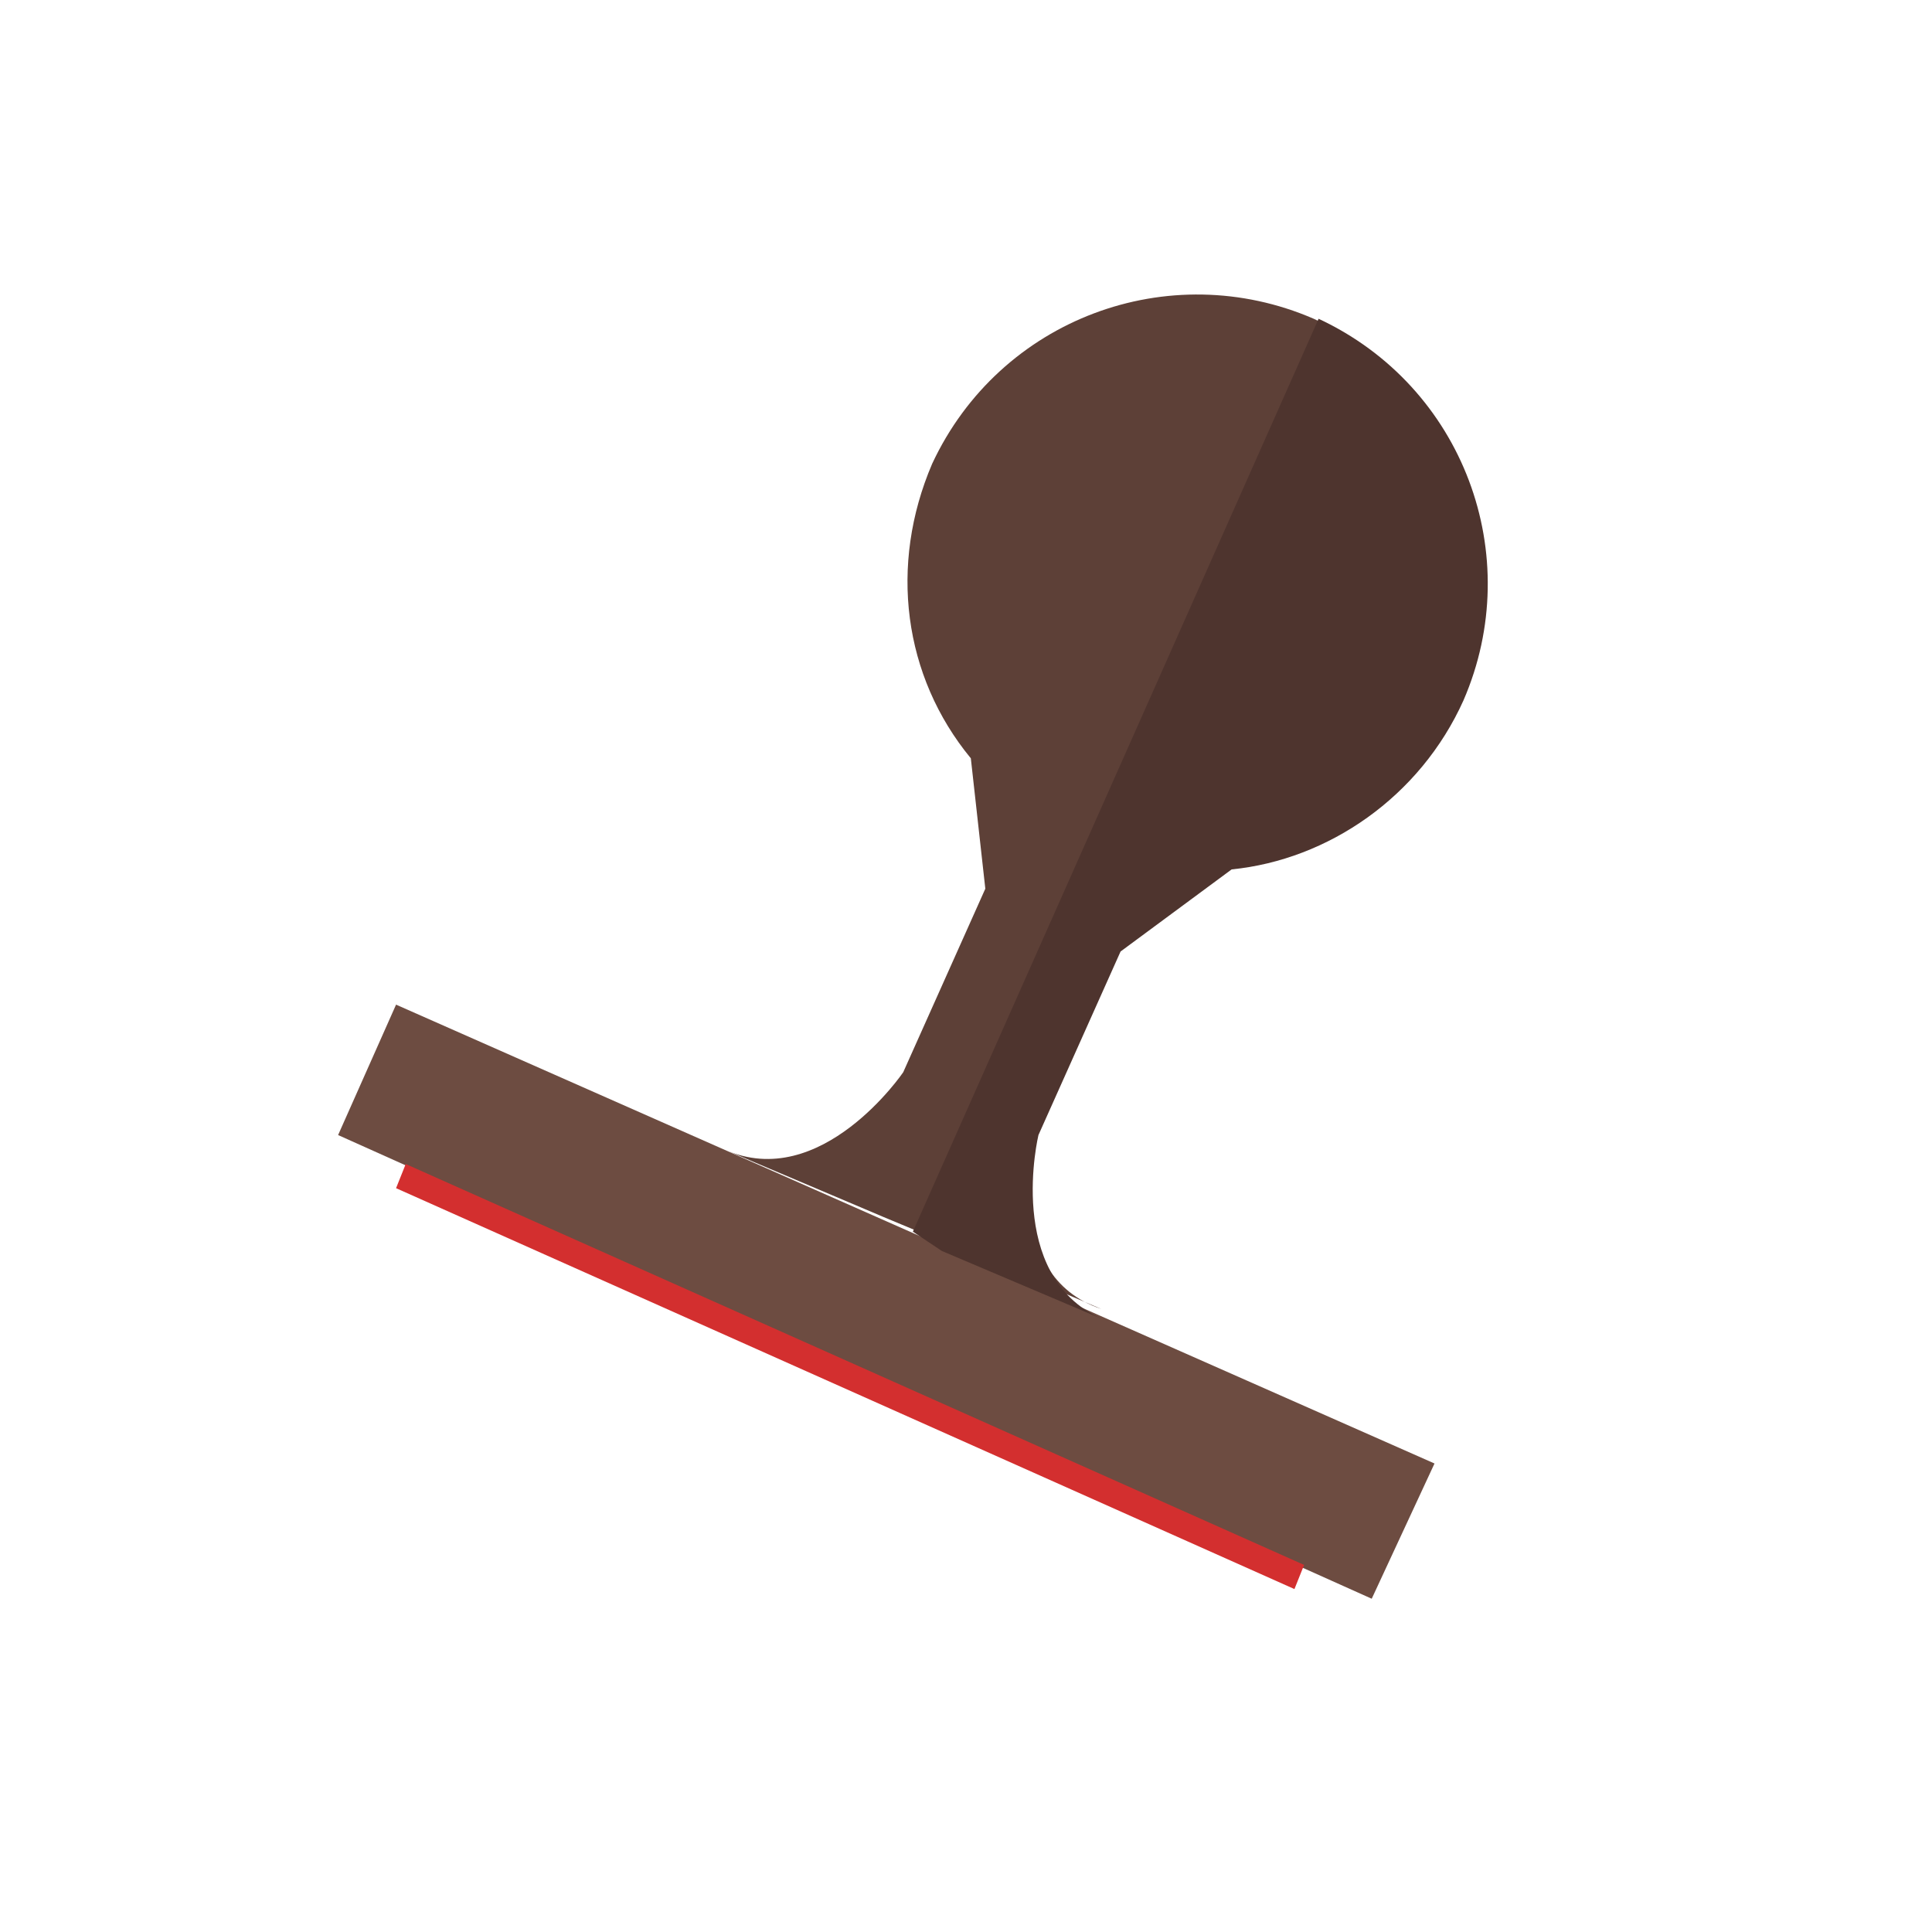
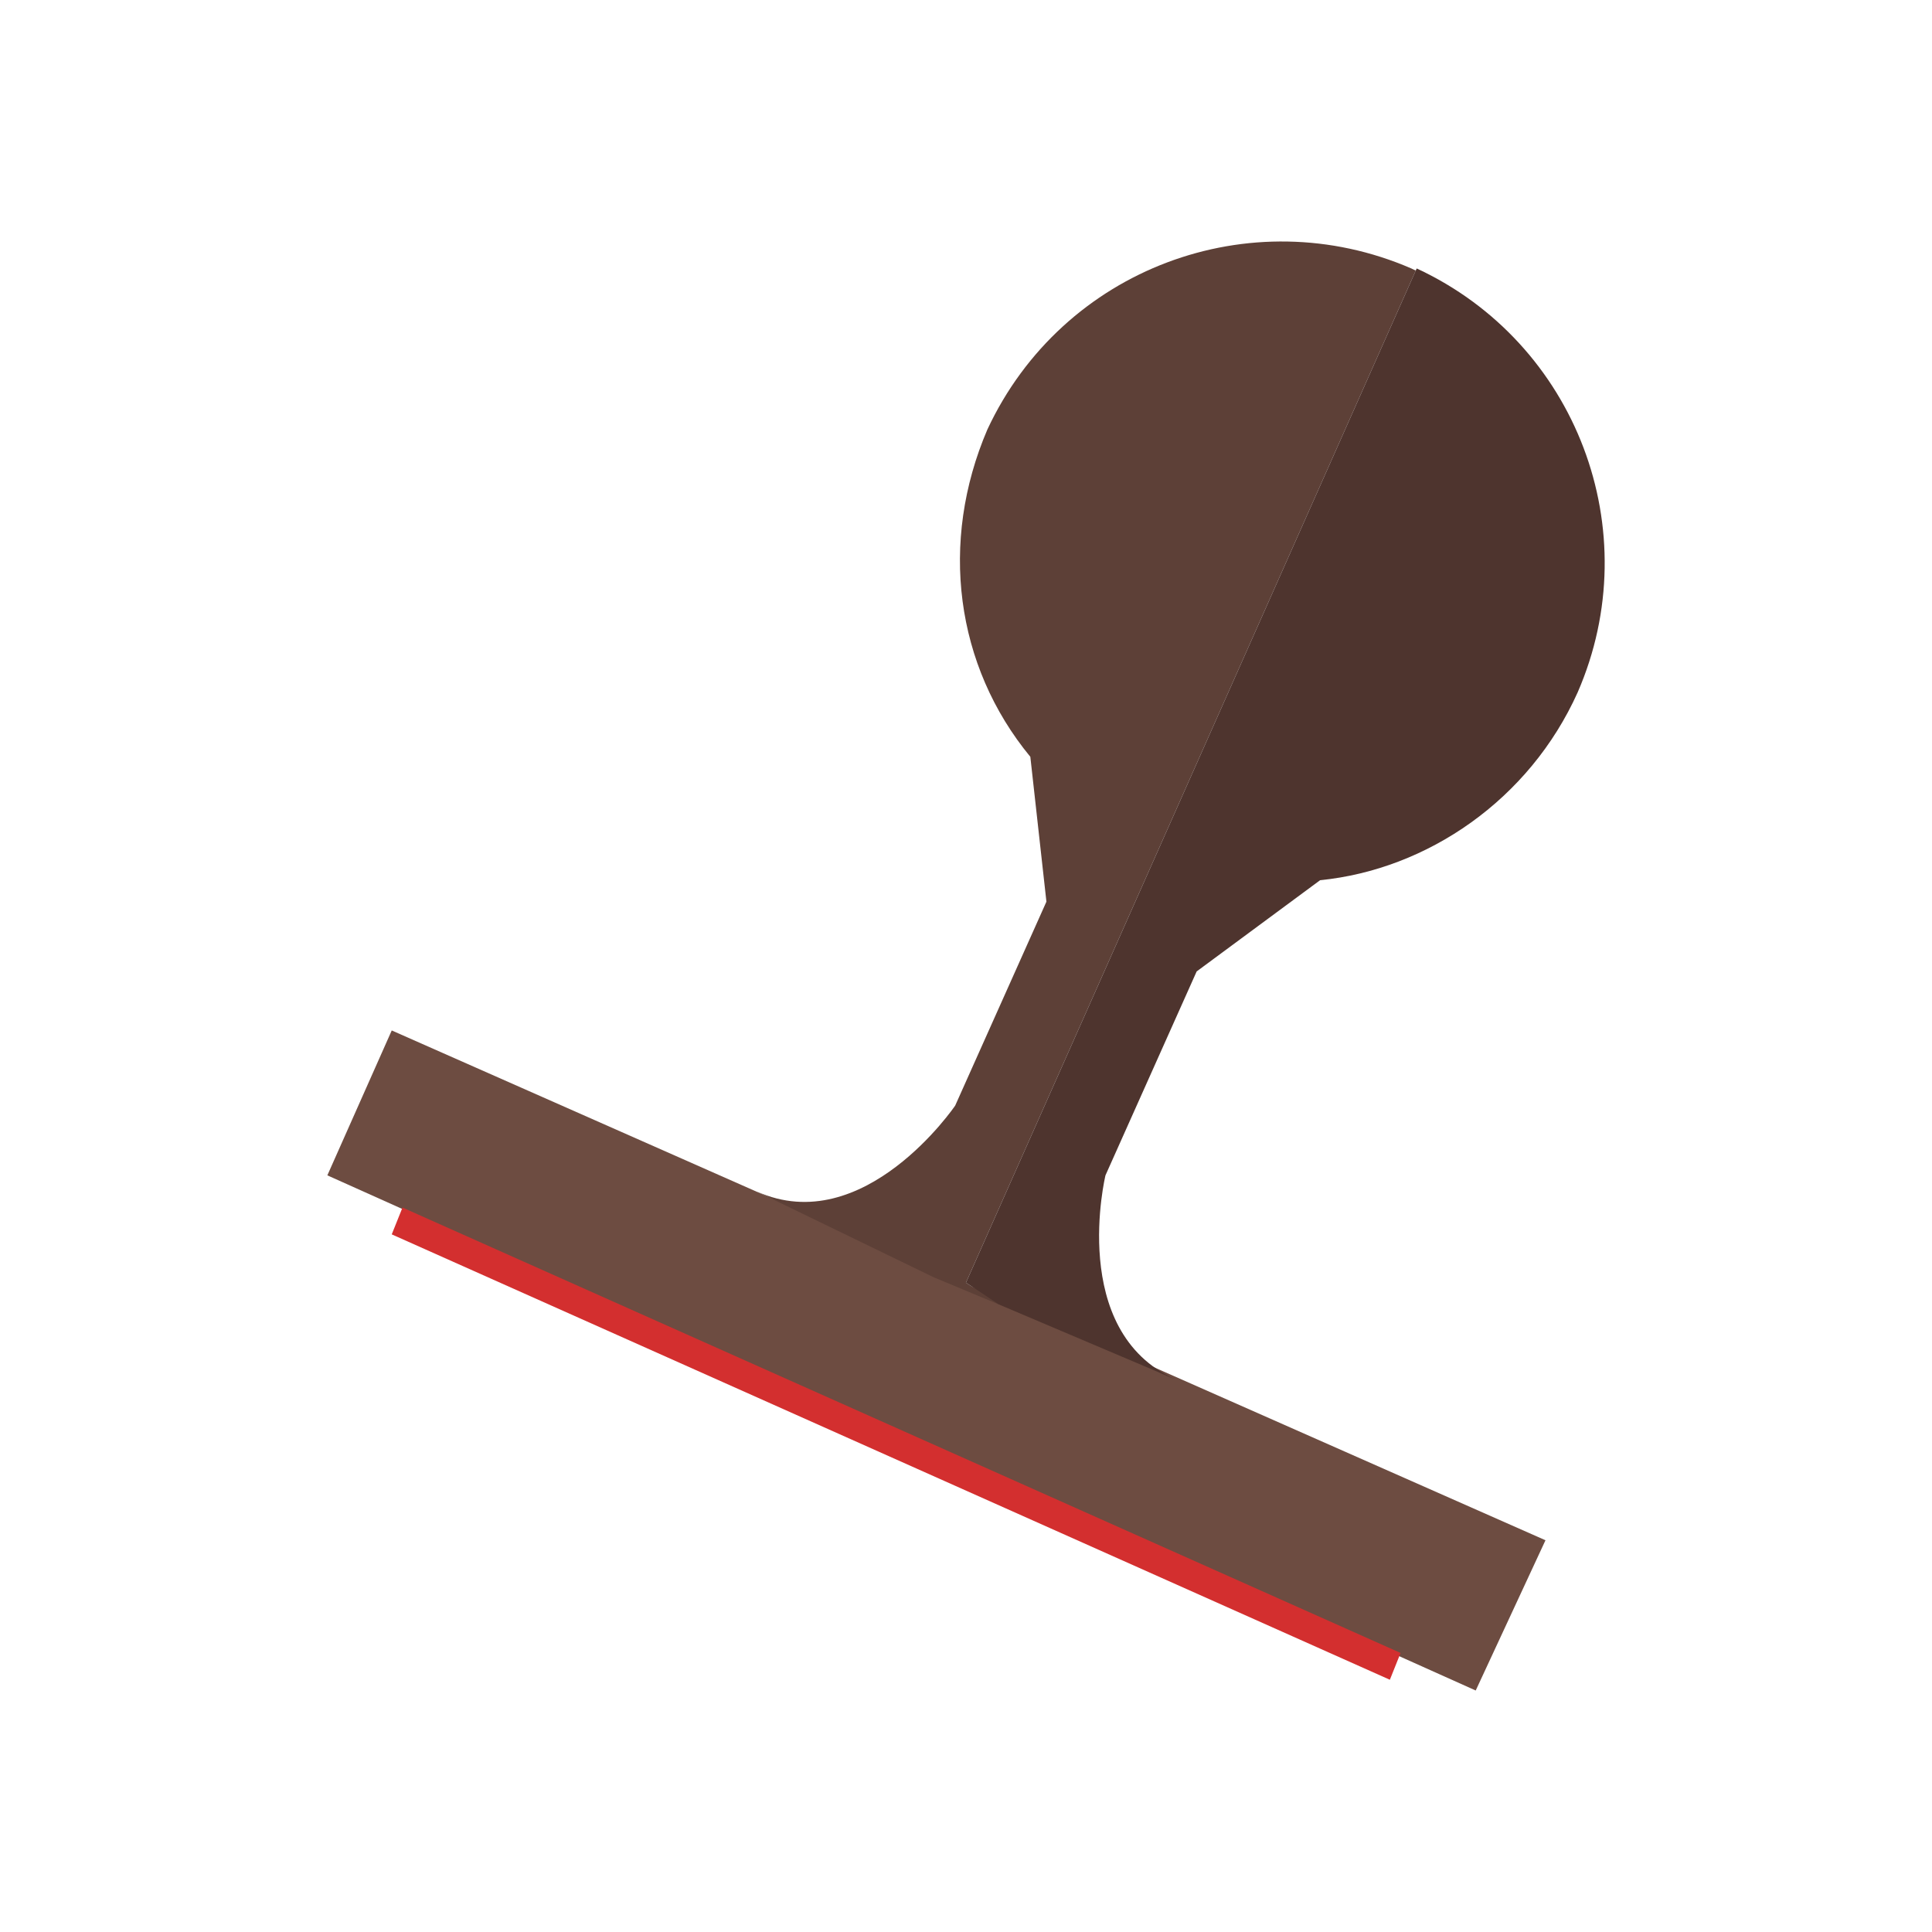
- <svg xmlns="http://www.w3.org/2000/svg" version="1.1" id="Layer_1" x="0px" y="0px" viewBox="0 0 40 40" style="enable-background:new 0 0 40 40;" xml:space="preserve">
-   <style type="text/css">
- 	.st0{fill:#6D4C41;}
- 	.st1{fill:#D32F2F;}
- 	.st2{fill:#5D4037;}
- 	.st3{fill:#4E342E;}
- </style>
-   <g>
-     <g>
-       <path class="st0" d="M28.4,33.1L7,23.5l1.2-2.7l21.5,9.5L28.4,33.1" />
-     </g>
+ <svg xmlns="http://www.w3.org/2000/svg" xml:space="preserve" fill-rule="evenodd" stroke-linejoin="round" stroke-miterlimit="2" clip-rule="evenodd" viewBox="0 0 64 64">
+   <g id="brown">
+     <path fill="#6d4c41" fill-rule="nonzero" d="M48.885 56 10.844 38.935l2.133-4.8 38.219 16.888L48.885 56" />
+     <path fill="#5d4037" d="m33.064 43.201-2.133-.889-5.866-2.844c3.555 1.6 6.577-2.844 6.577-2.844l3.022-6.755-.533-4.799c-2.489-3.022-3.022-7.111-1.422-10.844 2.488-5.333 8.71-7.644 14.043-5.333l.147.07L31.998 42.49l1.066.711Zm5.866 2.489a3.869 3.869 0 0 1-.573-.243l.573.243Z" />
+     <path fill="#4e342e" fill-rule="nonzero" d="m33.064 43.201 5.866 2.489c-3.555-1.6-2.31-6.755-2.31-6.755l3.021-6.755 4.089-3.022c3.555-.355 6.933-2.666 8.532-6.222A10.752 10.752 0 0 0 46.93 8.893L31.998 42.49l1.066.711" />
  </g>
-   <path class="st1" d="M26.8,32.9L8.2,24.6l0.2-0.5L27,32.4L26.8,32.9" />
-   <g>
-     <g>
-       <path class="st2" d="M21.4,23.5l1.7-3.8l2.3-1.7c2-0.2,3.9-1.5,4.8-3.5c1.3-3,0-6.5-3-7.9c-3-1.3-6.5,0-7.9,3    c-0.9,2.1-0.6,4.4,0.8,6.1l0.3,2.7l-1.7,3.8c0,0-1.7,2.5-3.7,1.6l3.3,1.4l1.2,0.5l3.3,1.4C20.7,26.4,21.4,23.5,21.4,23.5" />
-     </g>
-   </g>
-   <g>
-     <g>
-       <path class="st3" d="M19.5,25.9l3.3,1.4c-2-0.9-1.3-3.8-1.3-3.8l1.7-3.8l2.3-1.7c2-0.2,3.9-1.5,4.8-3.5c1.3-3,0-6.5-3-7.9    l-8.4,18.9L19.5,25.9" />
-     </g>
+   <g id="red">
+     <path fill="#d32f2f" fill-rule="nonzero" d="M46.041 55.644 12.977 40.89l.356-.888 33.063 14.754-.355.888" />
  </g>
</svg>
